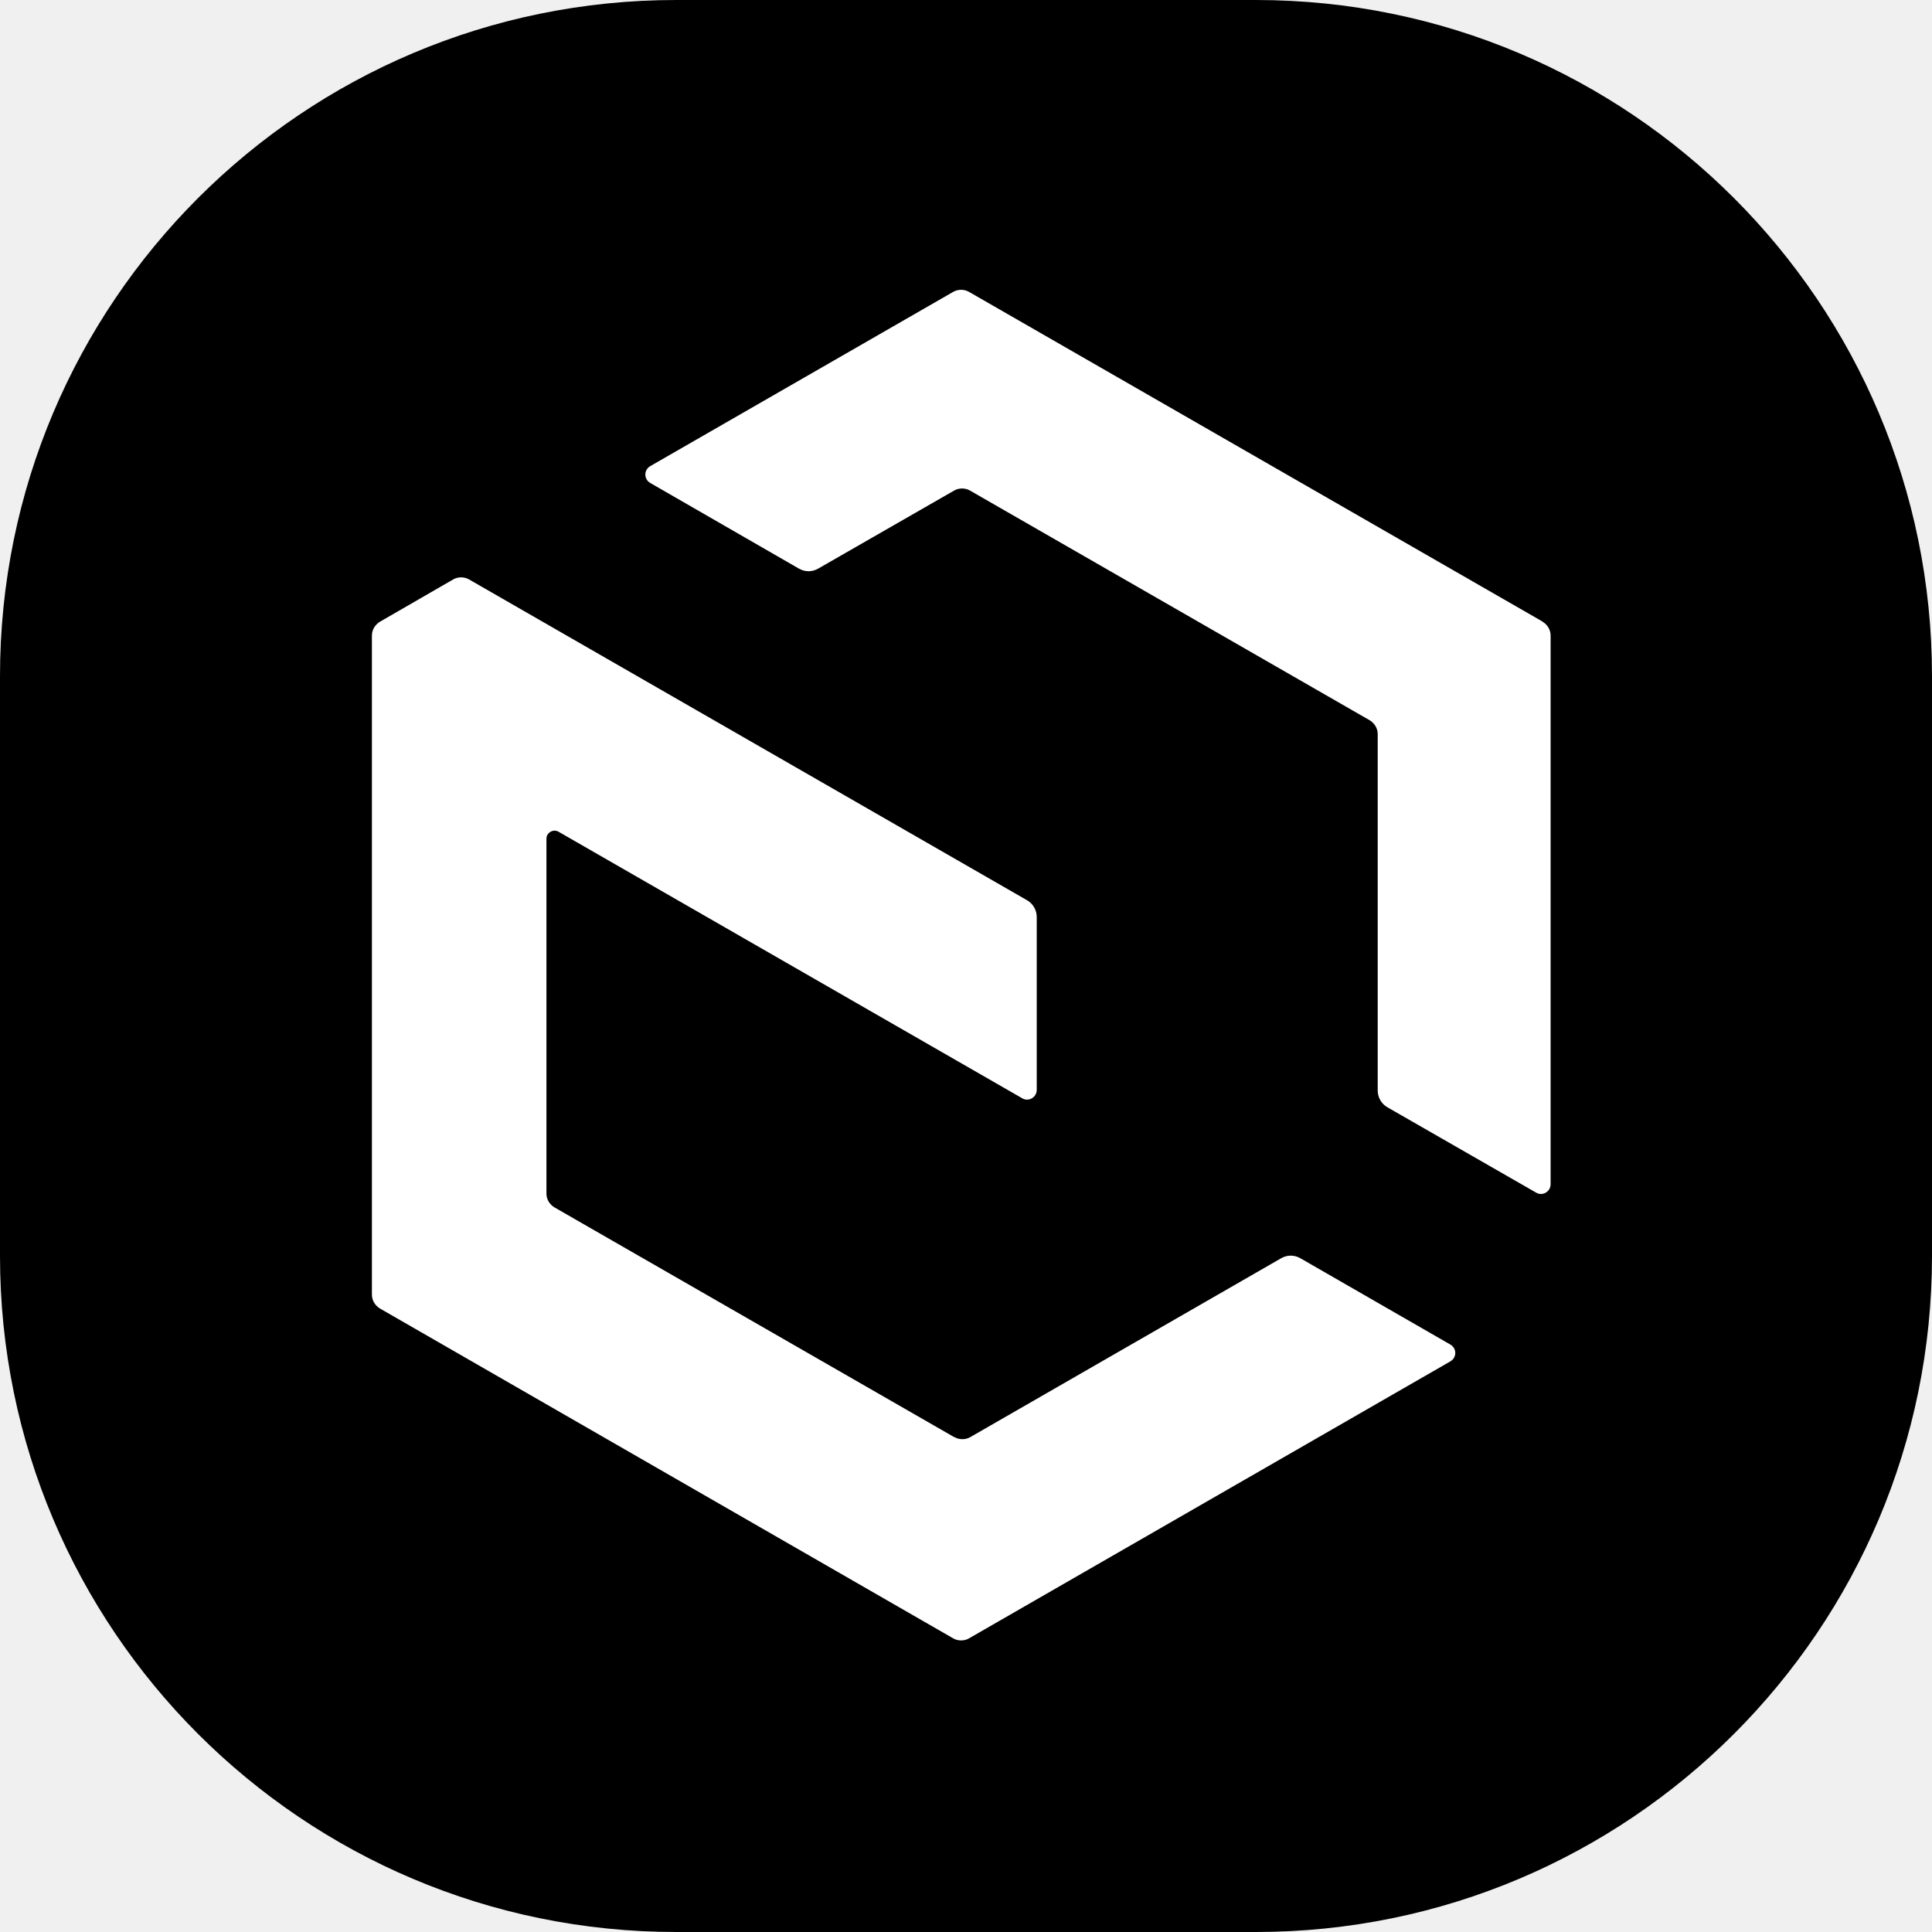
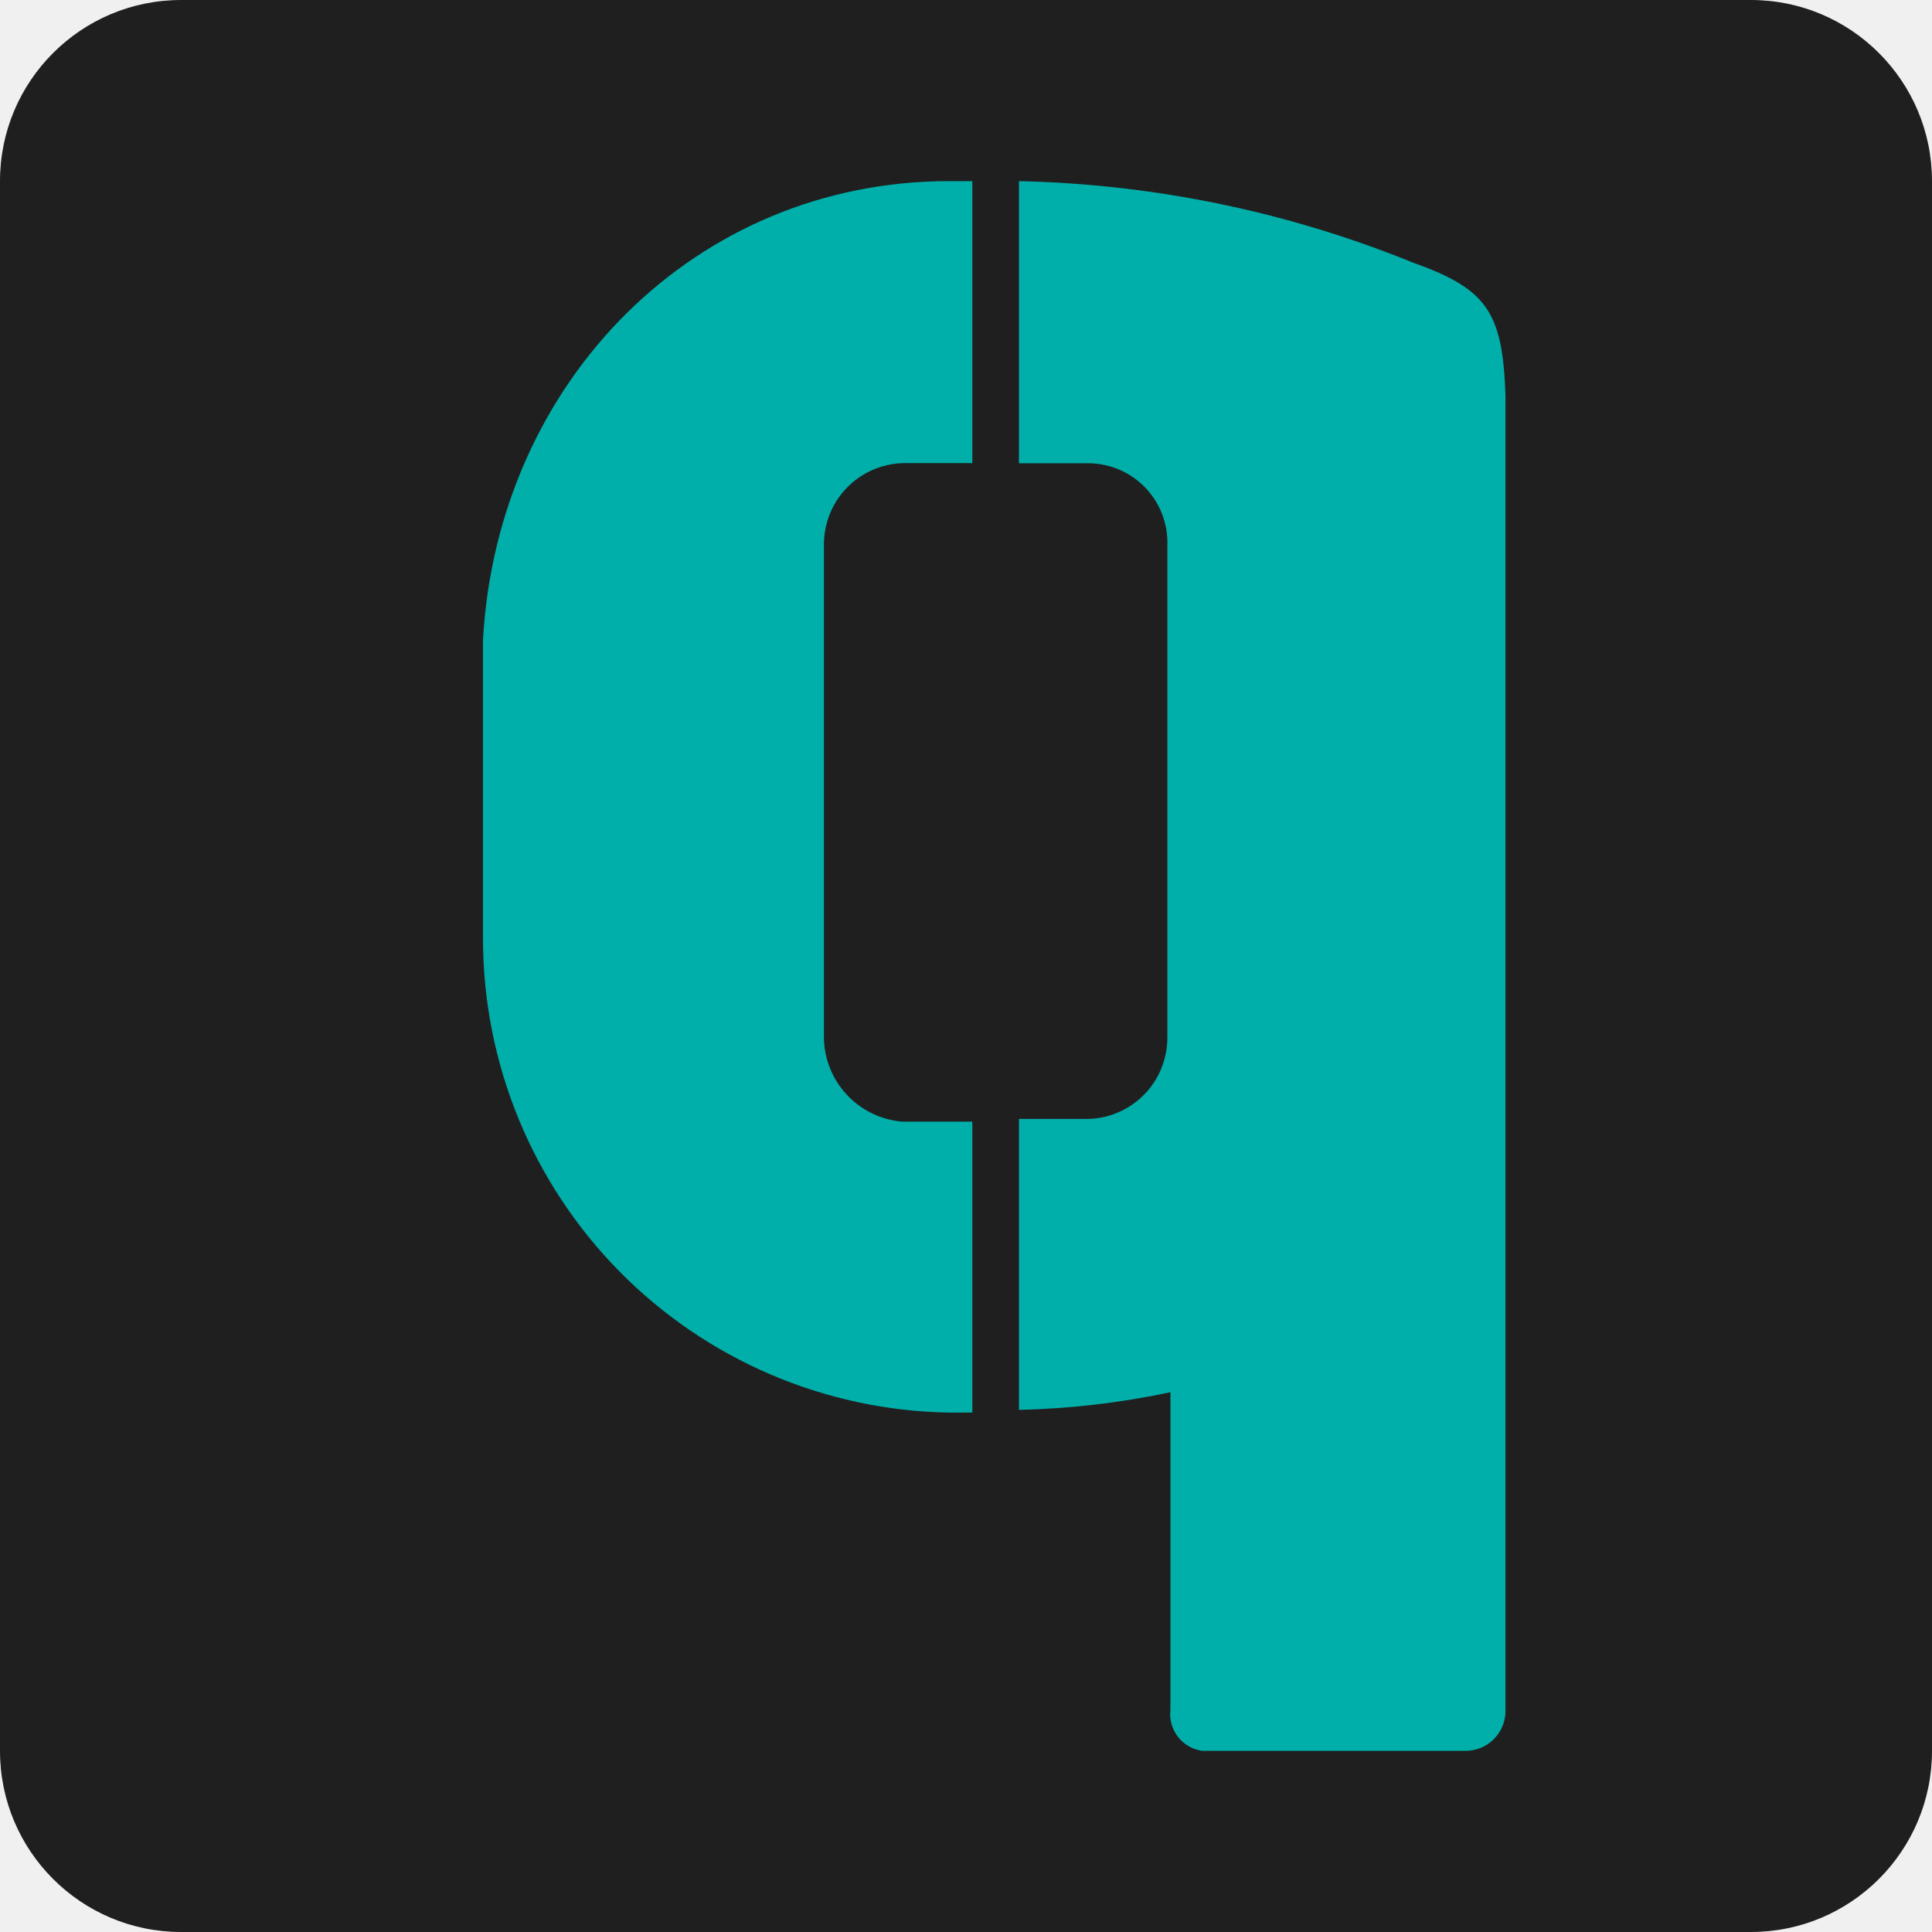
- <svg xmlns="http://www.w3.org/2000/svg" version="1.1" width="1000" height="1000">
-   <style>
-     #light-icon {
-       display: inline;
-     }
-     #dark-icon {
-       display: none;
-     }
- 
-     @media (prefers-color-scheme: dark) {
-       #light-icon {
-         display: none;
-       }
-       #dark-icon {
-         display: inline;
-       }
-     }
-   </style>
-   <g id="light-icon">
-     <svg version="1.1" width="1000" height="1000">
-       <g clip-path="url(#SvgjsClipPath1059)">
-         <rect width="1000" height="1000" fill="#000000" />
-         <g transform="matrix(5,0,0,5,192.5,150)">
-           <svg version="1.1" width="123" height="140">
-             <svg width="123" height="140" viewBox="0 0 123 140" fill="none">
-               <path d="M60.257 118.758L18.904 94.992C18.402 94.692 18.067 94.158 18.067 93.558V56.825C18.067 56.192 18.77 55.792 19.305 56.092L67.316 83.692C67.986 84.092 68.822 83.592 68.822 82.825V64.925C68.822 64.225 68.454 63.558 67.818 63.192L10.071 29.992C9.569 29.692 8.9 29.692 8.398 29.992L0.836 34.358C0.335 34.658 0 35.192 0 35.792V104.025C0 104.625 0.335 105.158 0.836 105.458L60.157 139.592C60.658 139.892 61.328 139.892 61.829 139.592L111.647 110.925C112.317 110.525 112.317 109.592 111.647 109.192L96.123 100.258C95.487 99.892 94.751 99.892 94.116 100.258L61.963 118.758C61.461 119.058 60.792 119.058 60.29 118.758H60.257Z" fill="white" />
-               <path d="M121.149 34.325L61.829 0.225C61.328 -0.075 60.658 -0.075 60.157 0.225L28.807 18.258C28.138 18.658 28.138 19.592 28.807 19.992L44.197 28.858C44.833 29.225 45.569 29.225 46.205 28.858L60.257 20.792C60.759 20.492 61.428 20.492 61.93 20.792L103.283 44.558C103.785 44.858 104.12 45.392 104.12 45.992V82.892C104.12 83.592 104.488 84.258 105.123 84.625L120.514 93.458C121.183 93.858 122.019 93.358 122.019 92.592V35.792C122.019 35.192 121.685 34.658 121.183 34.358L121.149 34.325Z" fill="white" />
-             </svg>
-           </svg>
-         </g>
-       </g>
-       <defs>
-         <clipPath id="SvgjsClipPath1059">
-           <rect width="1000" height="1000" x="0" y="0" rx="350" ry="350" />
-         </clipPath>
-       </defs>
-     </svg>
-   </g>
-   <g id="dark-icon">
-     <svg version="1.1" width="1000" height="1000">
-       <g clip-path="url(#SvgjsClipPath1060)">
-         <rect width="1000" height="1000" fill="#000000" />
-         <g transform="matrix(5,0,0,5,192.5,150)">
-           <svg version="1.1" width="123" height="140">
-             <svg width="123" height="140" viewBox="0 0 123 140" fill="none">
-               <path d="M60.257 118.758L18.904 94.992C18.402 94.692 18.067 94.158 18.067 93.558V56.825C18.067 56.192 18.77 55.792 19.305 56.092L67.316 83.692C67.986 84.092 68.822 83.592 68.822 82.825V64.925C68.822 64.225 68.454 63.558 67.818 63.192L10.071 29.992C9.569 29.692 8.9 29.692 8.398 29.992L0.836 34.358C0.335 34.658 0 35.192 0 35.792V104.025C0 104.625 0.335 105.158 0.836 105.458L60.157 139.592C60.658 139.892 61.328 139.892 61.829 139.592L111.647 110.925C112.317 110.525 112.317 109.592 111.647 109.192L96.123 100.258C95.487 99.892 94.751 99.892 94.116 100.258L61.963 118.758C61.461 119.058 60.792 119.058 60.29 118.758H60.257Z" fill="white" />
-               <path d="M121.149 34.325L61.829 0.225C61.328 -0.075 60.658 -0.075 60.157 0.225L28.807 18.258C28.138 18.658 28.138 19.592 28.807 19.992L44.197 28.858C44.833 29.225 45.569 29.225 46.205 28.858L60.257 20.792C60.759 20.492 61.428 20.492 61.93 20.792L103.283 44.558C103.785 44.858 104.12 45.392 104.12 45.992V82.892C104.12 83.592 104.488 84.258 105.123 84.625L120.514 93.458C121.183 93.858 122.019 93.358 122.019 92.592V35.792C122.019 35.192 121.685 34.658 121.183 34.358L121.149 34.325Z" fill="white" />
-             </svg>
-           </svg>
-         </g>
-       </g>
-       <defs>
-         <clipPath id="SvgjsClipPath1060">
-           <rect width="1000" height="1000" x="0" y="0" rx="350" ry="350" />
-         </clipPath>
-       </defs>
-     </svg>
-   </g>
+ <svg xmlns="http://www.w3.org/2000/svg" width="32" height="32" viewBox="0 0 32 32" fill="none">
+   <rect width="32" height="32" rx="3" fill="#1F1F1F" />
+   <path d="M23.441 4.365C21.355 3.512 19.13 3.05 16.877 3V7.673H18.035C18.211 7.675 18.384 7.712 18.546 7.782C18.707 7.852 18.852 7.954 18.973 8.081C19.095 8.208 19.189 8.359 19.251 8.523C19.313 8.687 19.342 8.863 19.335 9.038V17.168C19.34 17.52 19.207 17.861 18.964 18.116C18.721 18.371 18.387 18.521 18.035 18.533H16.877V23.352C17.72 23.333 18.56 23.235 19.386 23.06V28.318C19.367 28.479 19.412 28.64 19.511 28.768C19.61 28.896 19.756 28.979 19.916 29H24.259C24.349 29.002 24.438 28.985 24.522 28.952C24.606 28.918 24.682 28.867 24.745 28.803C24.808 28.739 24.858 28.662 24.891 28.578C24.924 28.494 24.939 28.404 24.936 28.314V6.554C24.888 5.189 24.646 4.799 23.441 4.363" fill="#00AFAA" />
+   <path d="M14.947 18.578C14.6 18.55 14.276 18.395 14.037 18.144C13.797 17.892 13.658 17.561 13.647 17.213V9.036C13.642 8.684 13.775 8.343 14.018 8.088C14.261 7.833 14.595 7.683 14.947 7.671H16.105V3H15.719C11.522 3 8.241 6.311 8 10.594V15.559C8.003 17.616 8.814 19.59 10.257 21.056C11.701 22.522 13.662 23.363 15.719 23.397H16.105V18.578H14.947Z" fill="#00AFAA" />
</svg>
